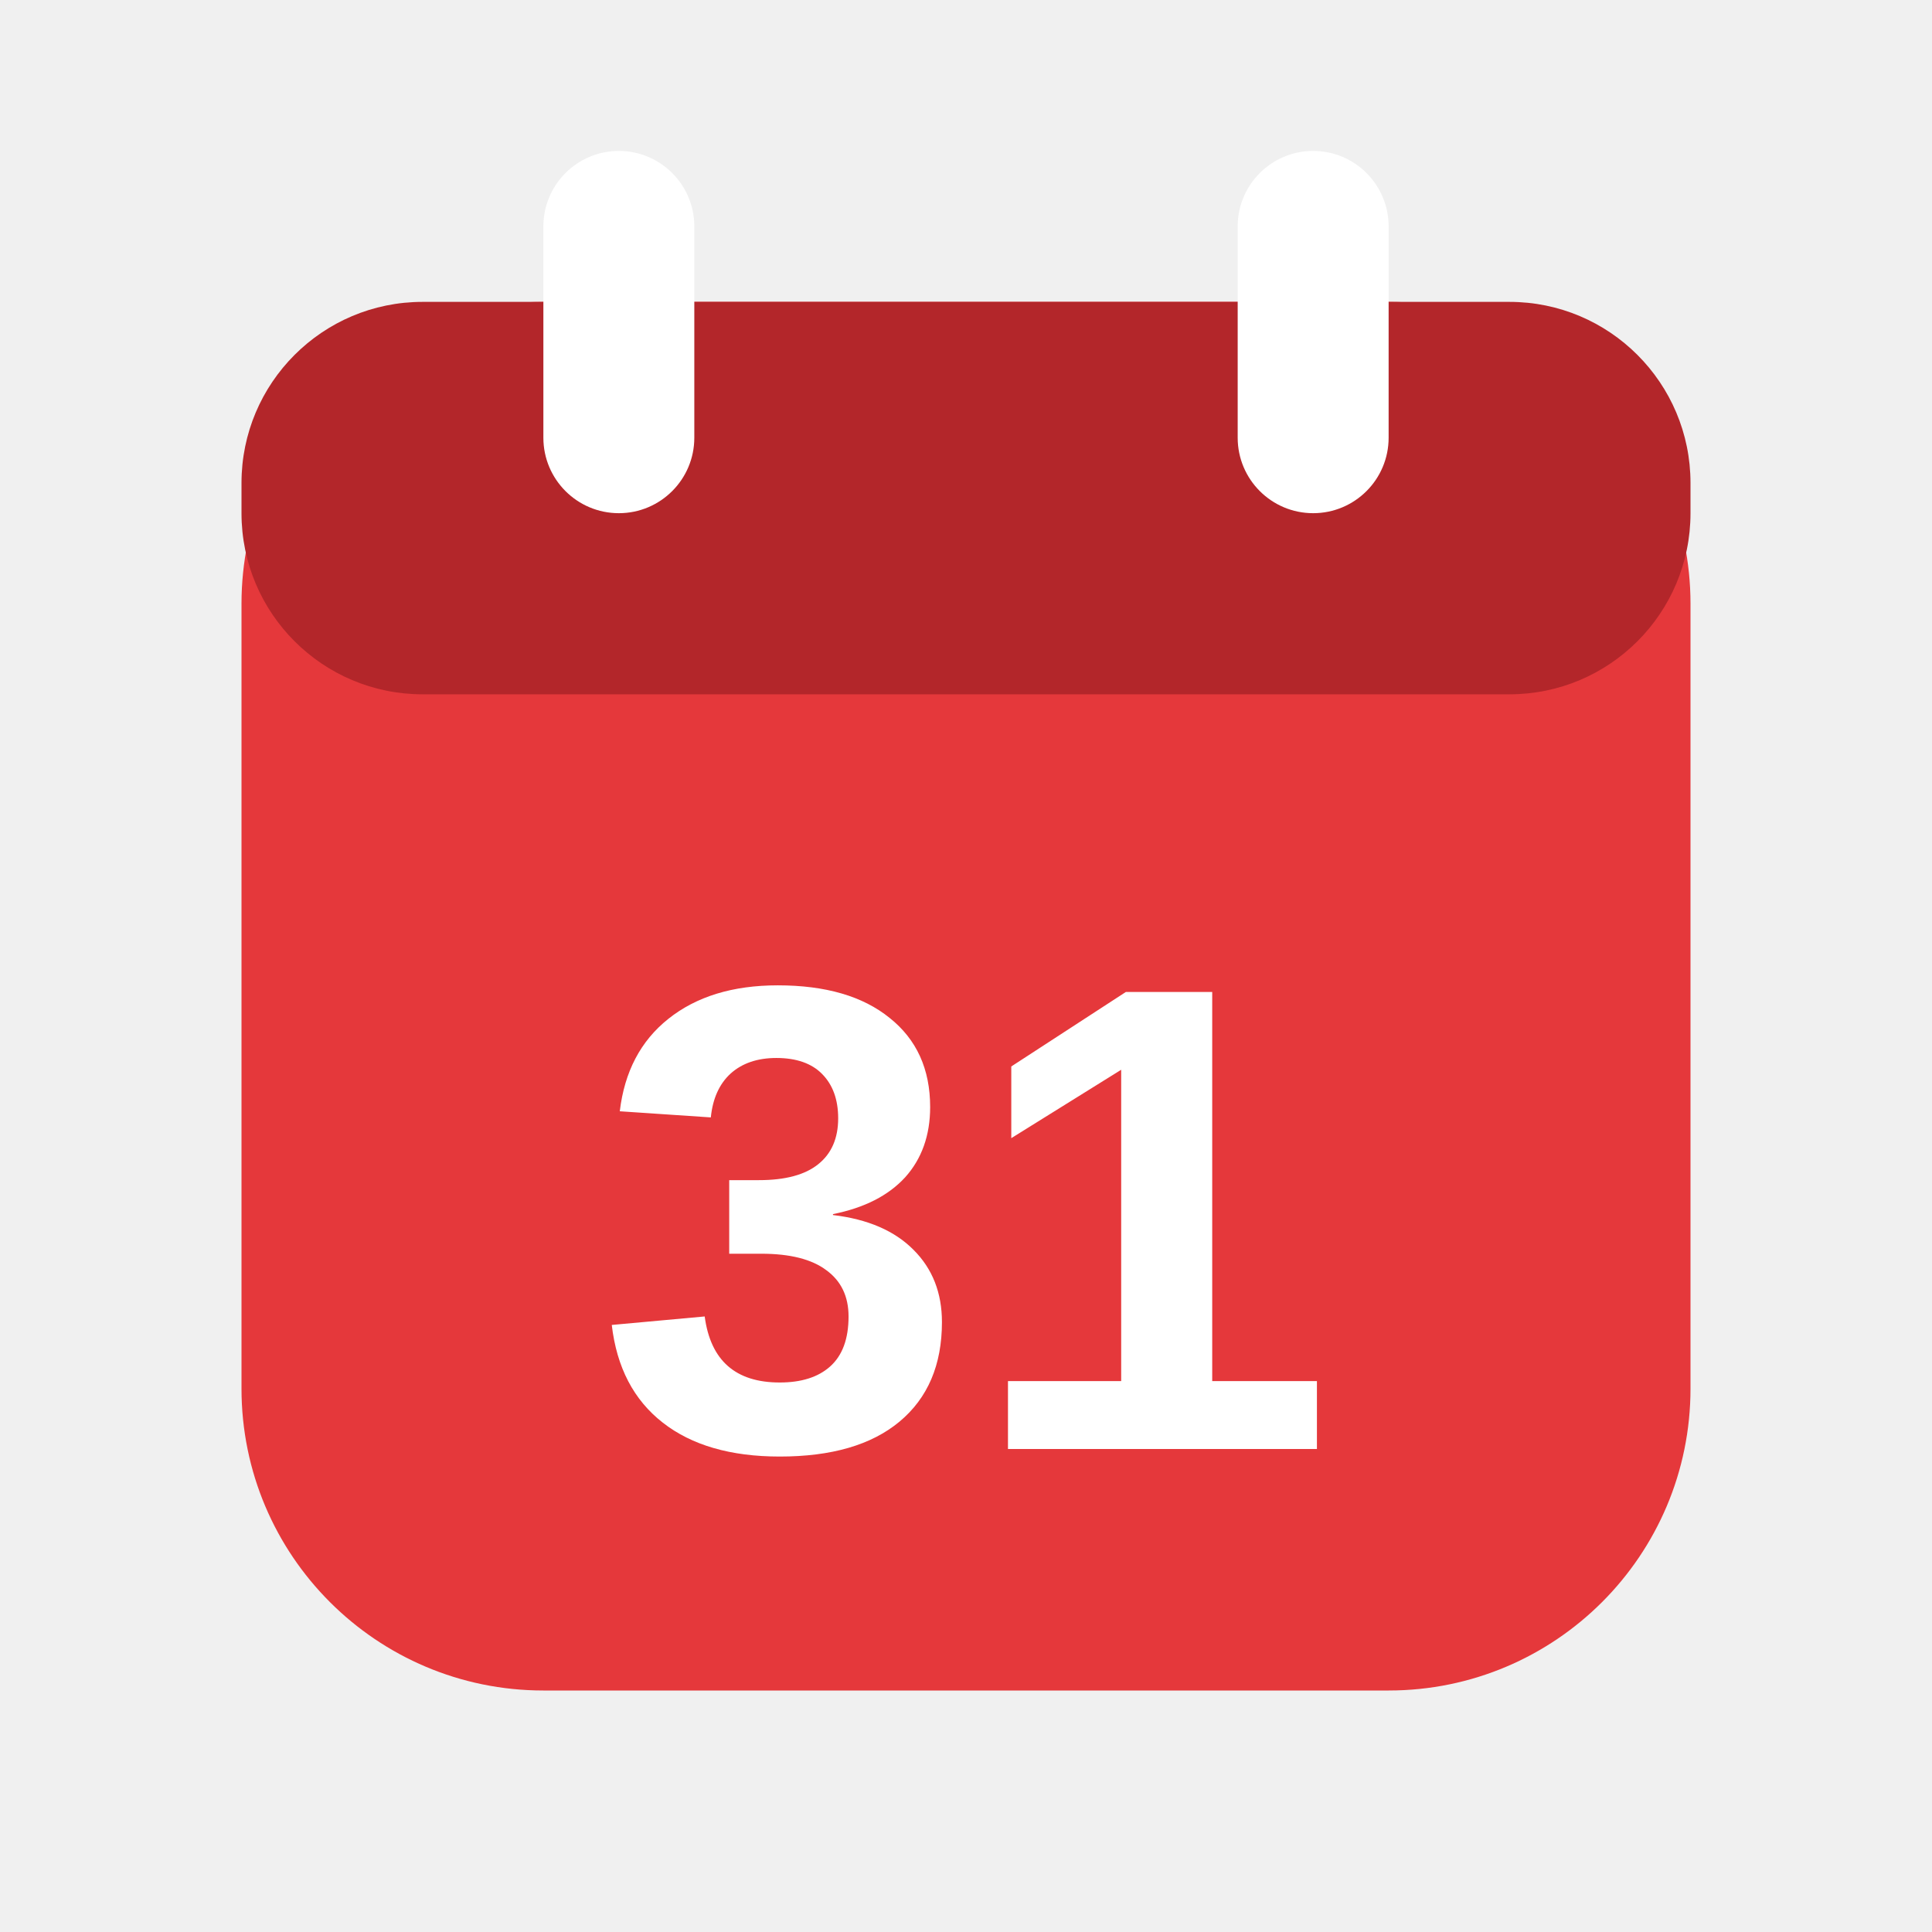
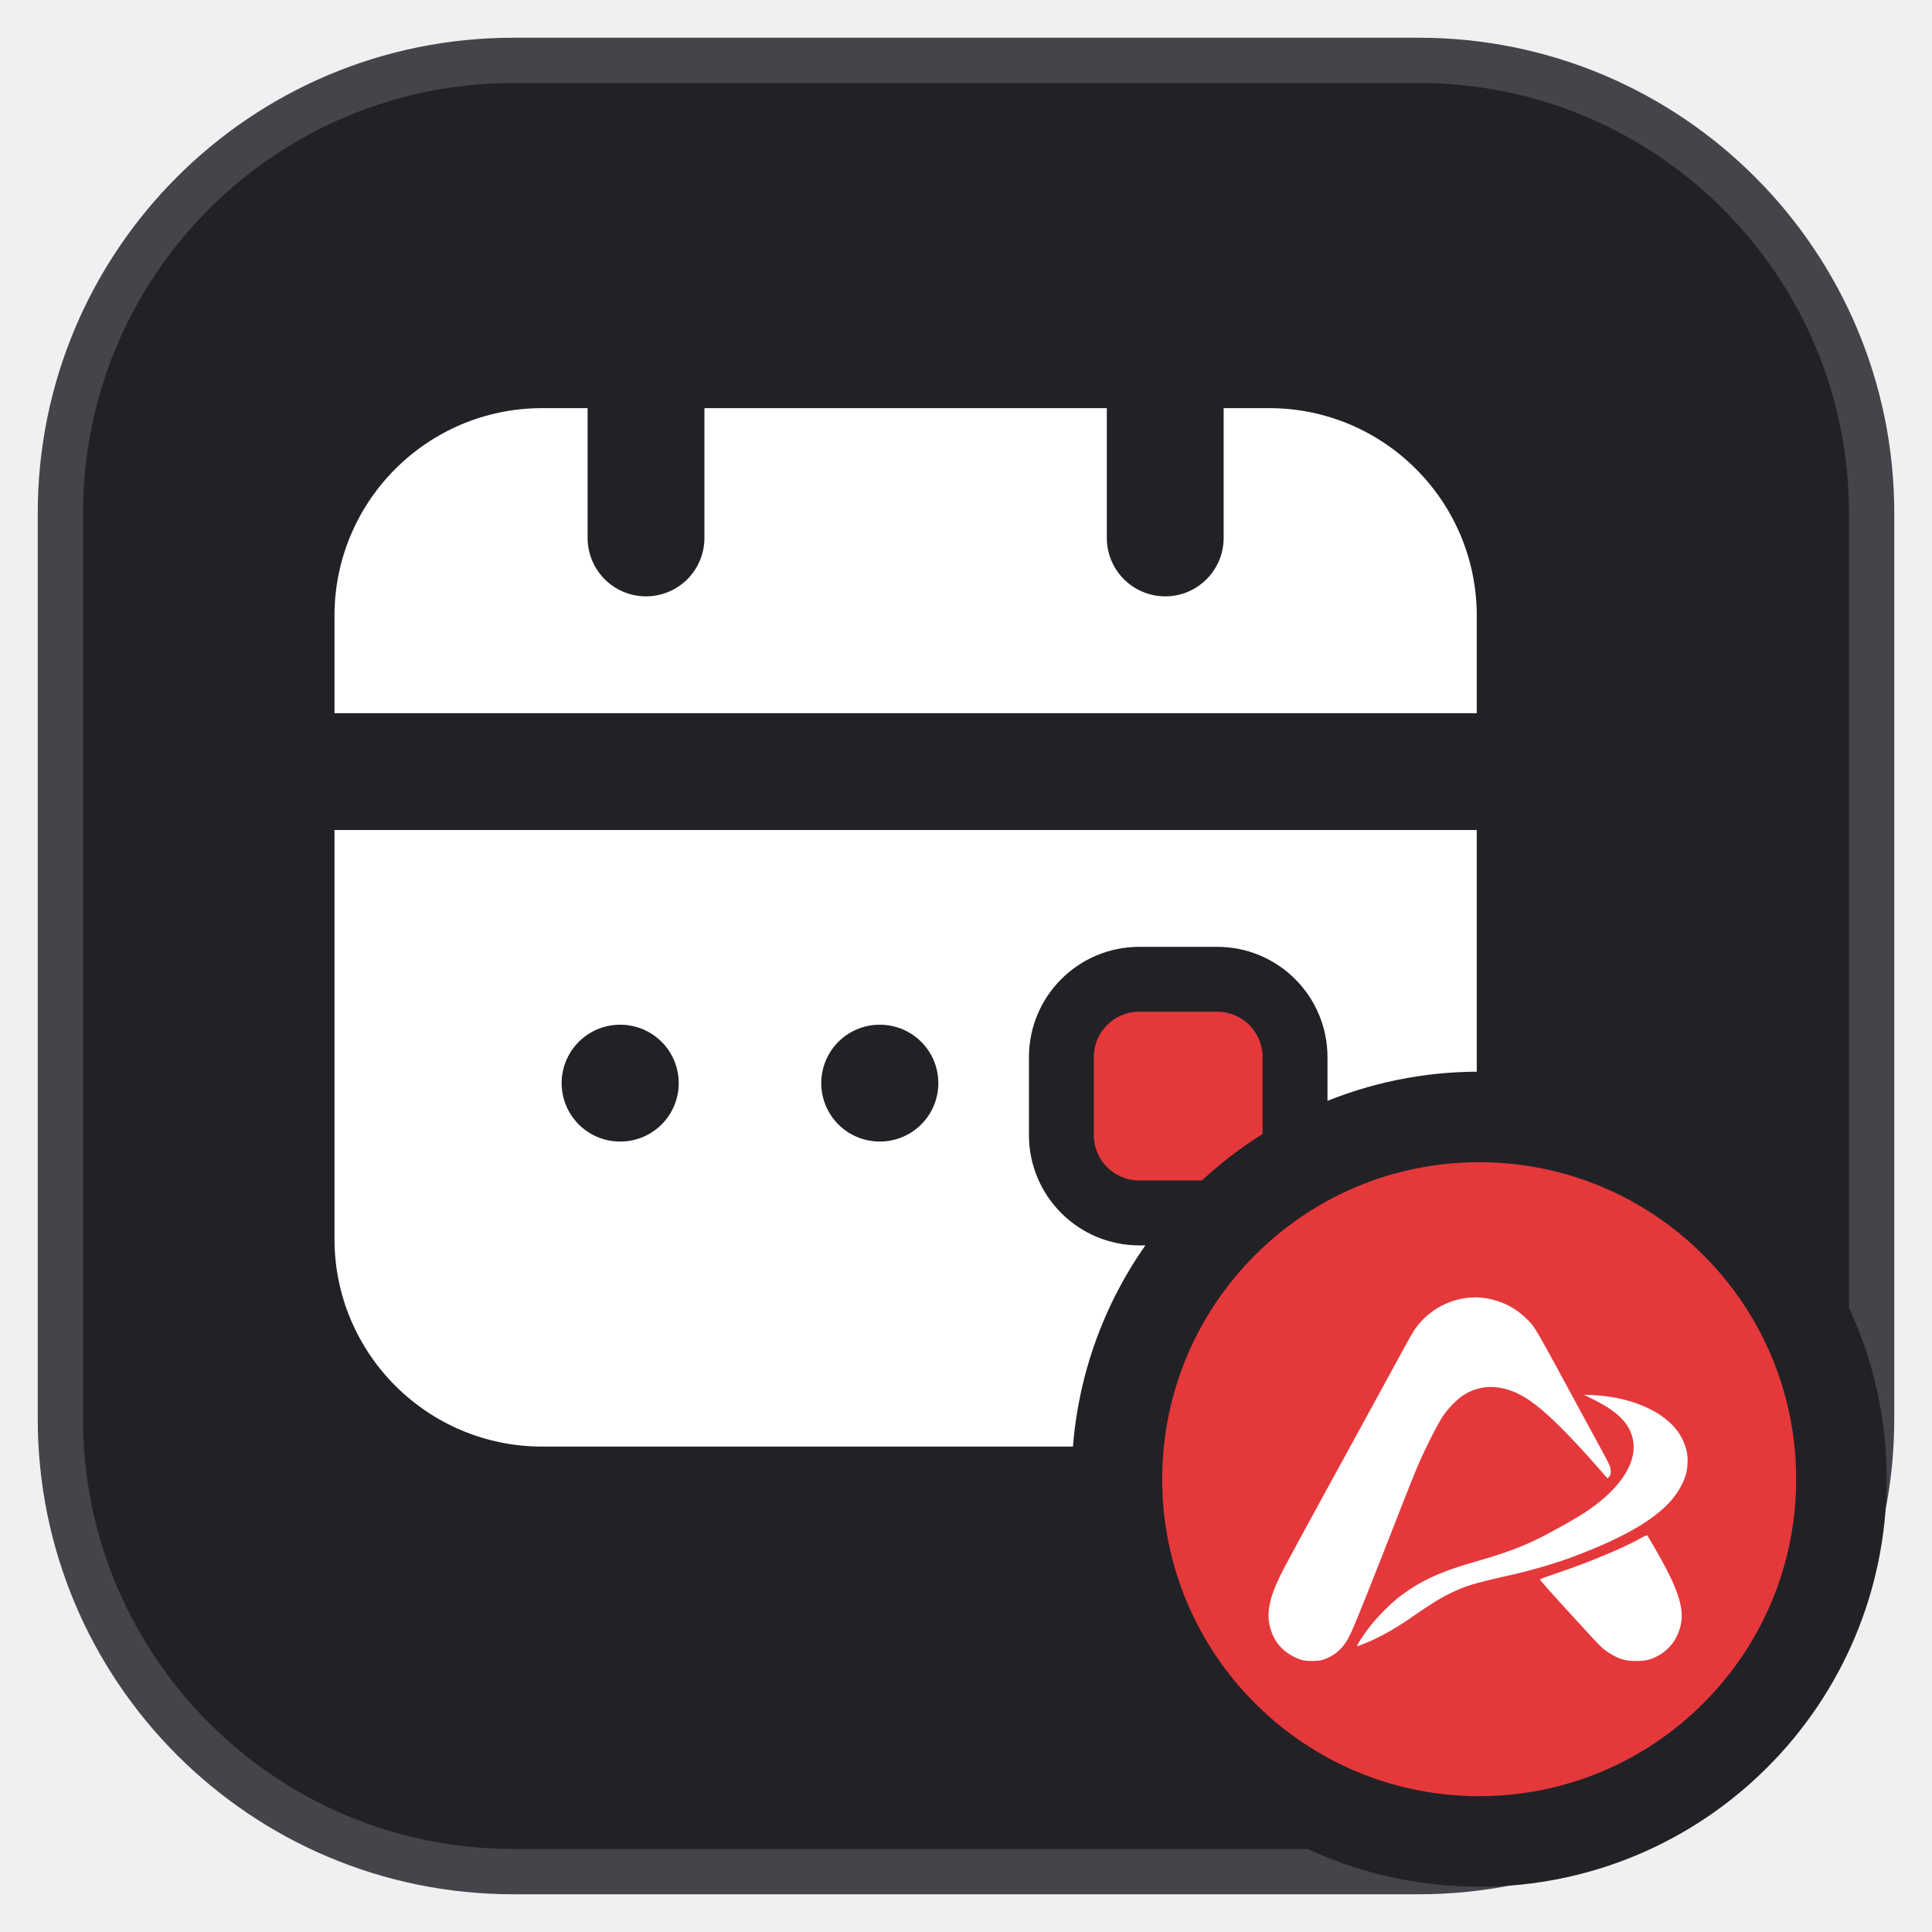
- <svg xmlns="http://www.w3.org/2000/svg" viewBox="0 0 64 64">
-   <rect x="8" y="10" width="48" height="46" rx="10" fill="#e5383b" />
-   <rect x="8" y="10" width="48" height="13" rx="6" fill="#b3262a" />
-   <rect x="18" y="5" width="5" height="12" rx="2.5" fill="#fff" />
-   <rect x="41" y="5" width="5" height="12" rx="2.5" fill="#fff" />
-   <text x="32" y="48" text-anchor="middle" font-family="Arial, sans-serif" font-size="22" font-weight="700" fill="#fff">31</text>
+ <svg xmlns="http://www.w3.org/2000/svg" viewBox="0 0 64 64" width="64" height="64">
+   <rect x="2" y="2" width="60" height="60" rx="15" fill="#222226" stroke="#44444b" stroke-width="1.5" />
+   <g transform="translate(30 29) scale(.86) translate(-32 -32)">
+     <path fill="#fff" d="M18 14h28a8 8 0 0 1 8 8v24a8 8 0 0 1-8 8H18a8 8 0 0 1-8-8V22a8 8 0 0 1 8-8z" />
+     <path fill="none" stroke="#222226" stroke-width="4.5" stroke-linecap="round" stroke-linejoin="round" d="M22 8v11M42 8v11M10 28h44M21 40h.01M31 40h.01" />
+     <rect fill="#e5383b" stroke="#222226" stroke-width="2.5" x="38" y="36" width="9" height="9" rx="3" />
+   </g>
+   <circle cx="49" cy="49" r="12" fill="#e5383b" stroke="#222226" stroke-width="3" />
+   <path transform="translate(49 49) scale(.0245) translate(-297 -295)" fill="#fff" fill-rule="evenodd" d="M59.0 539.9C51.4 538.4 38.9 531.8 32.3 525.6C24.3 518.2 19.3 510.6 15.8 500.3C8.6 479.4 11.9 458.8 27.8 425.7C31.6 417.9 52.7 378.6 74.7 338.5C96.7 298.4 121.5 253.1 129.7 238.0C138.0 222.9 152.6 196.1 162.2 178.5C171.8 160.9 185.7 135.5 193.0 122.0C200.3 108.5 208.2 94.7 210.6 91.4C232.5 60.5 271.1 44.2 307.5 50.5C328.3 54.2 346.7 63.7 361.5 78.5C372.9 89.9 370.3 85.4 440.2 214.5C447.1 227.2 457.6 246.5 463.5 257.4C473.0 274.8 474.4 278.0 474.8 283.0C475.2 287.8 474.9 289.0 472.9 291.3L470.5 294.0L458.5 280.3C417.0 232.8 386.3 202.7 364.7 188.2C334.2 167.6 303.8 164.7 277.9 180.0C268.3 185.6 255.0 198.9 247.5 210.5C239.8 222.2 223.4 254.8 213.7 277.5C209.5 287.4 199.5 312.4 191.5 333.0C168.3 392.5 165.8 398.7 144.8 451.5C124.5 502.4 121.0 510.1 114.0 519.3C106.8 528.9 95.5 536.6 84.5 539.5C78.1 541.1 66.3 541.3 59.0 539.9ZM494.0 539.5C486.3 537.6 480.1 534.8 471.8 529.4C463.8 524.2 461.6 522.1 434.1 492.1C392.3 446.4 379.0 431.5 379.3 430.5C379.5 429.9 391.1 425.7 405.1 421.0C444.3 407.8 490.3 388.7 513.5 375.8C522.6 370.7 523.6 370.4 524.8 371.9C525.5 372.8 531.1 382.3 537.2 393.0C571.8 453.6 577.8 479.6 563.9 508.0C556.3 523.2 541.4 535.2 524.5 539.5C517.3 541.3 501.6 541.3 494.0 539.5ZM132.0 520.2C132.0 518.6 139.7 506.9 147.8 496.0C158.3 482.1 177.1 463.1 190.0 453.3C217.8 432.4 244.0 420.2 290.1 407.0C330.4 395.4 349.9 388.4 374.5 376.6C391.9 368.2 425.1 349.7 439.5 340.3C483.7 311.4 508.0 277.6 505.7 248.0C503.8 223.3 487.5 205.0 451.6 187.3L438.5 180.8L450.5 181.3C507.5 183.9 555.4 207.3 571.5 240.4C577.4 252.5 579.4 261.7 578.7 274.0C578.0 285.1 576.3 291.4 570.9 302.5C554.2 336.6 512.6 365.2 435.5 395.5C406.3 407.0 372.9 417.1 337.9 425.0C287.5 436.4 278.4 439.2 256.3 450.1C243.4 456.4 230.0 464.8 202.0 484.2C182.3 497.8 160.7 509.7 141.6 517.4C131.6 521.4 132.0 521.3 132.0 520.2Z" />
</svg>
